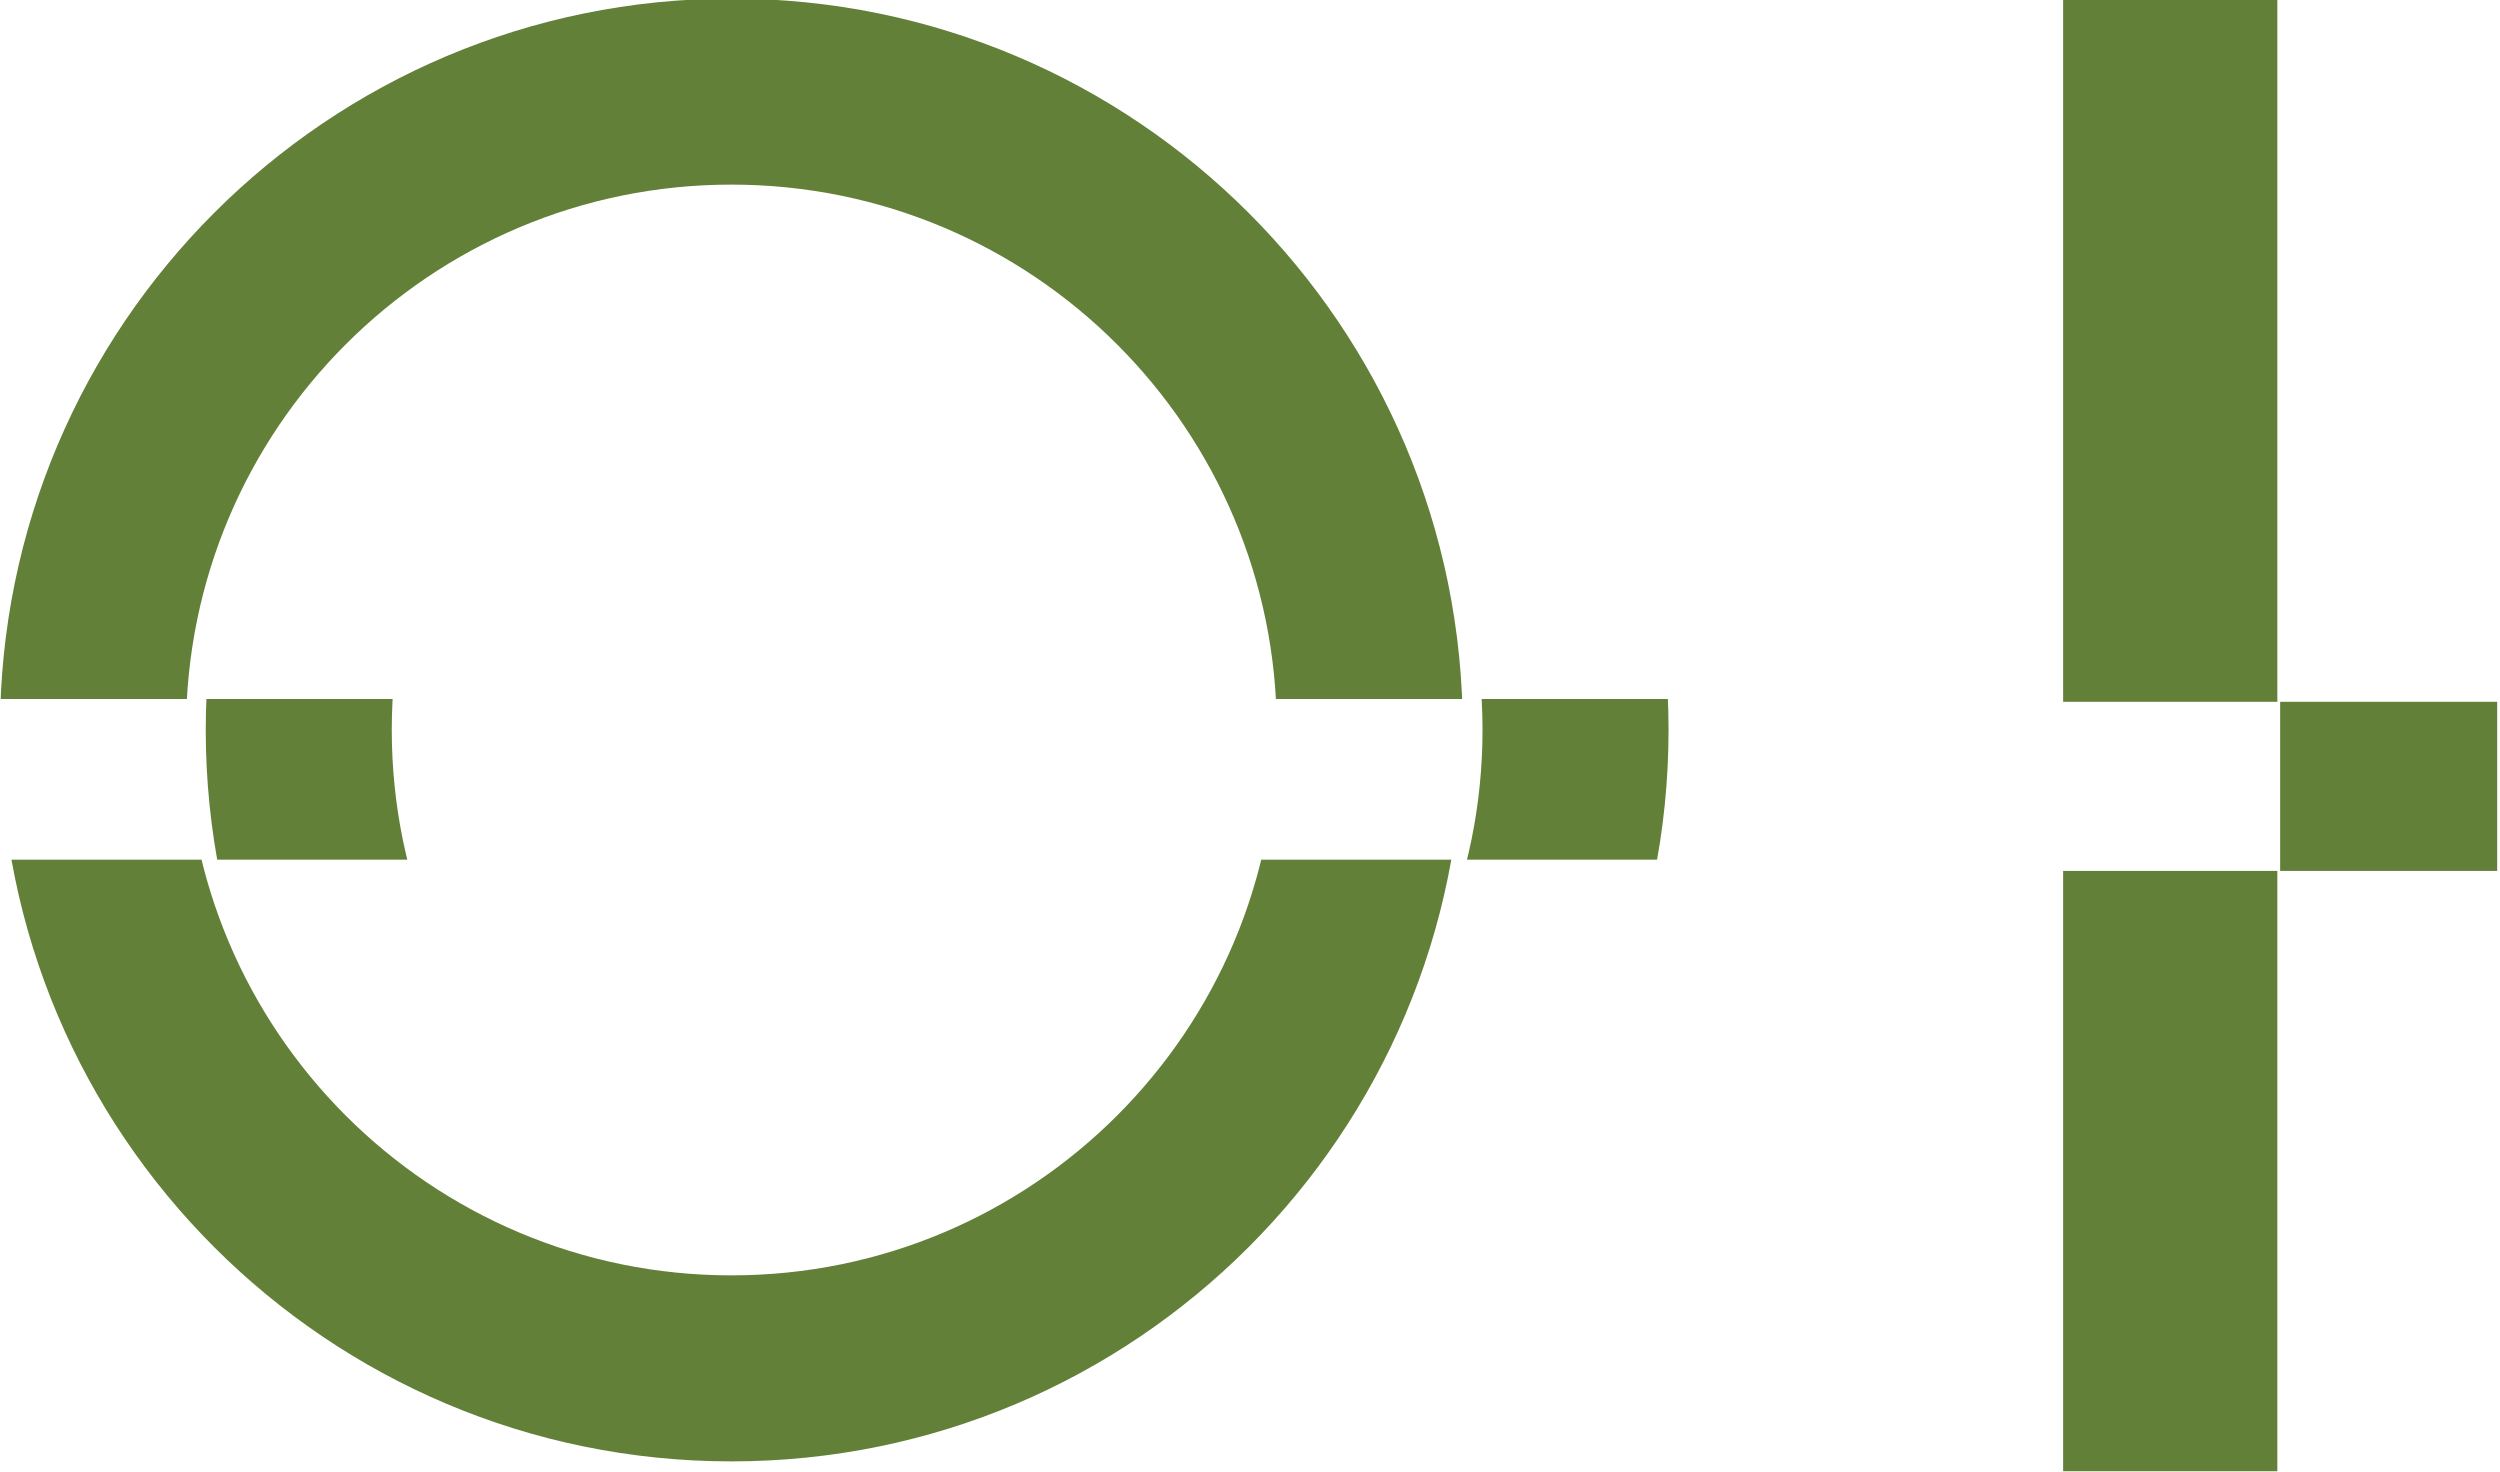
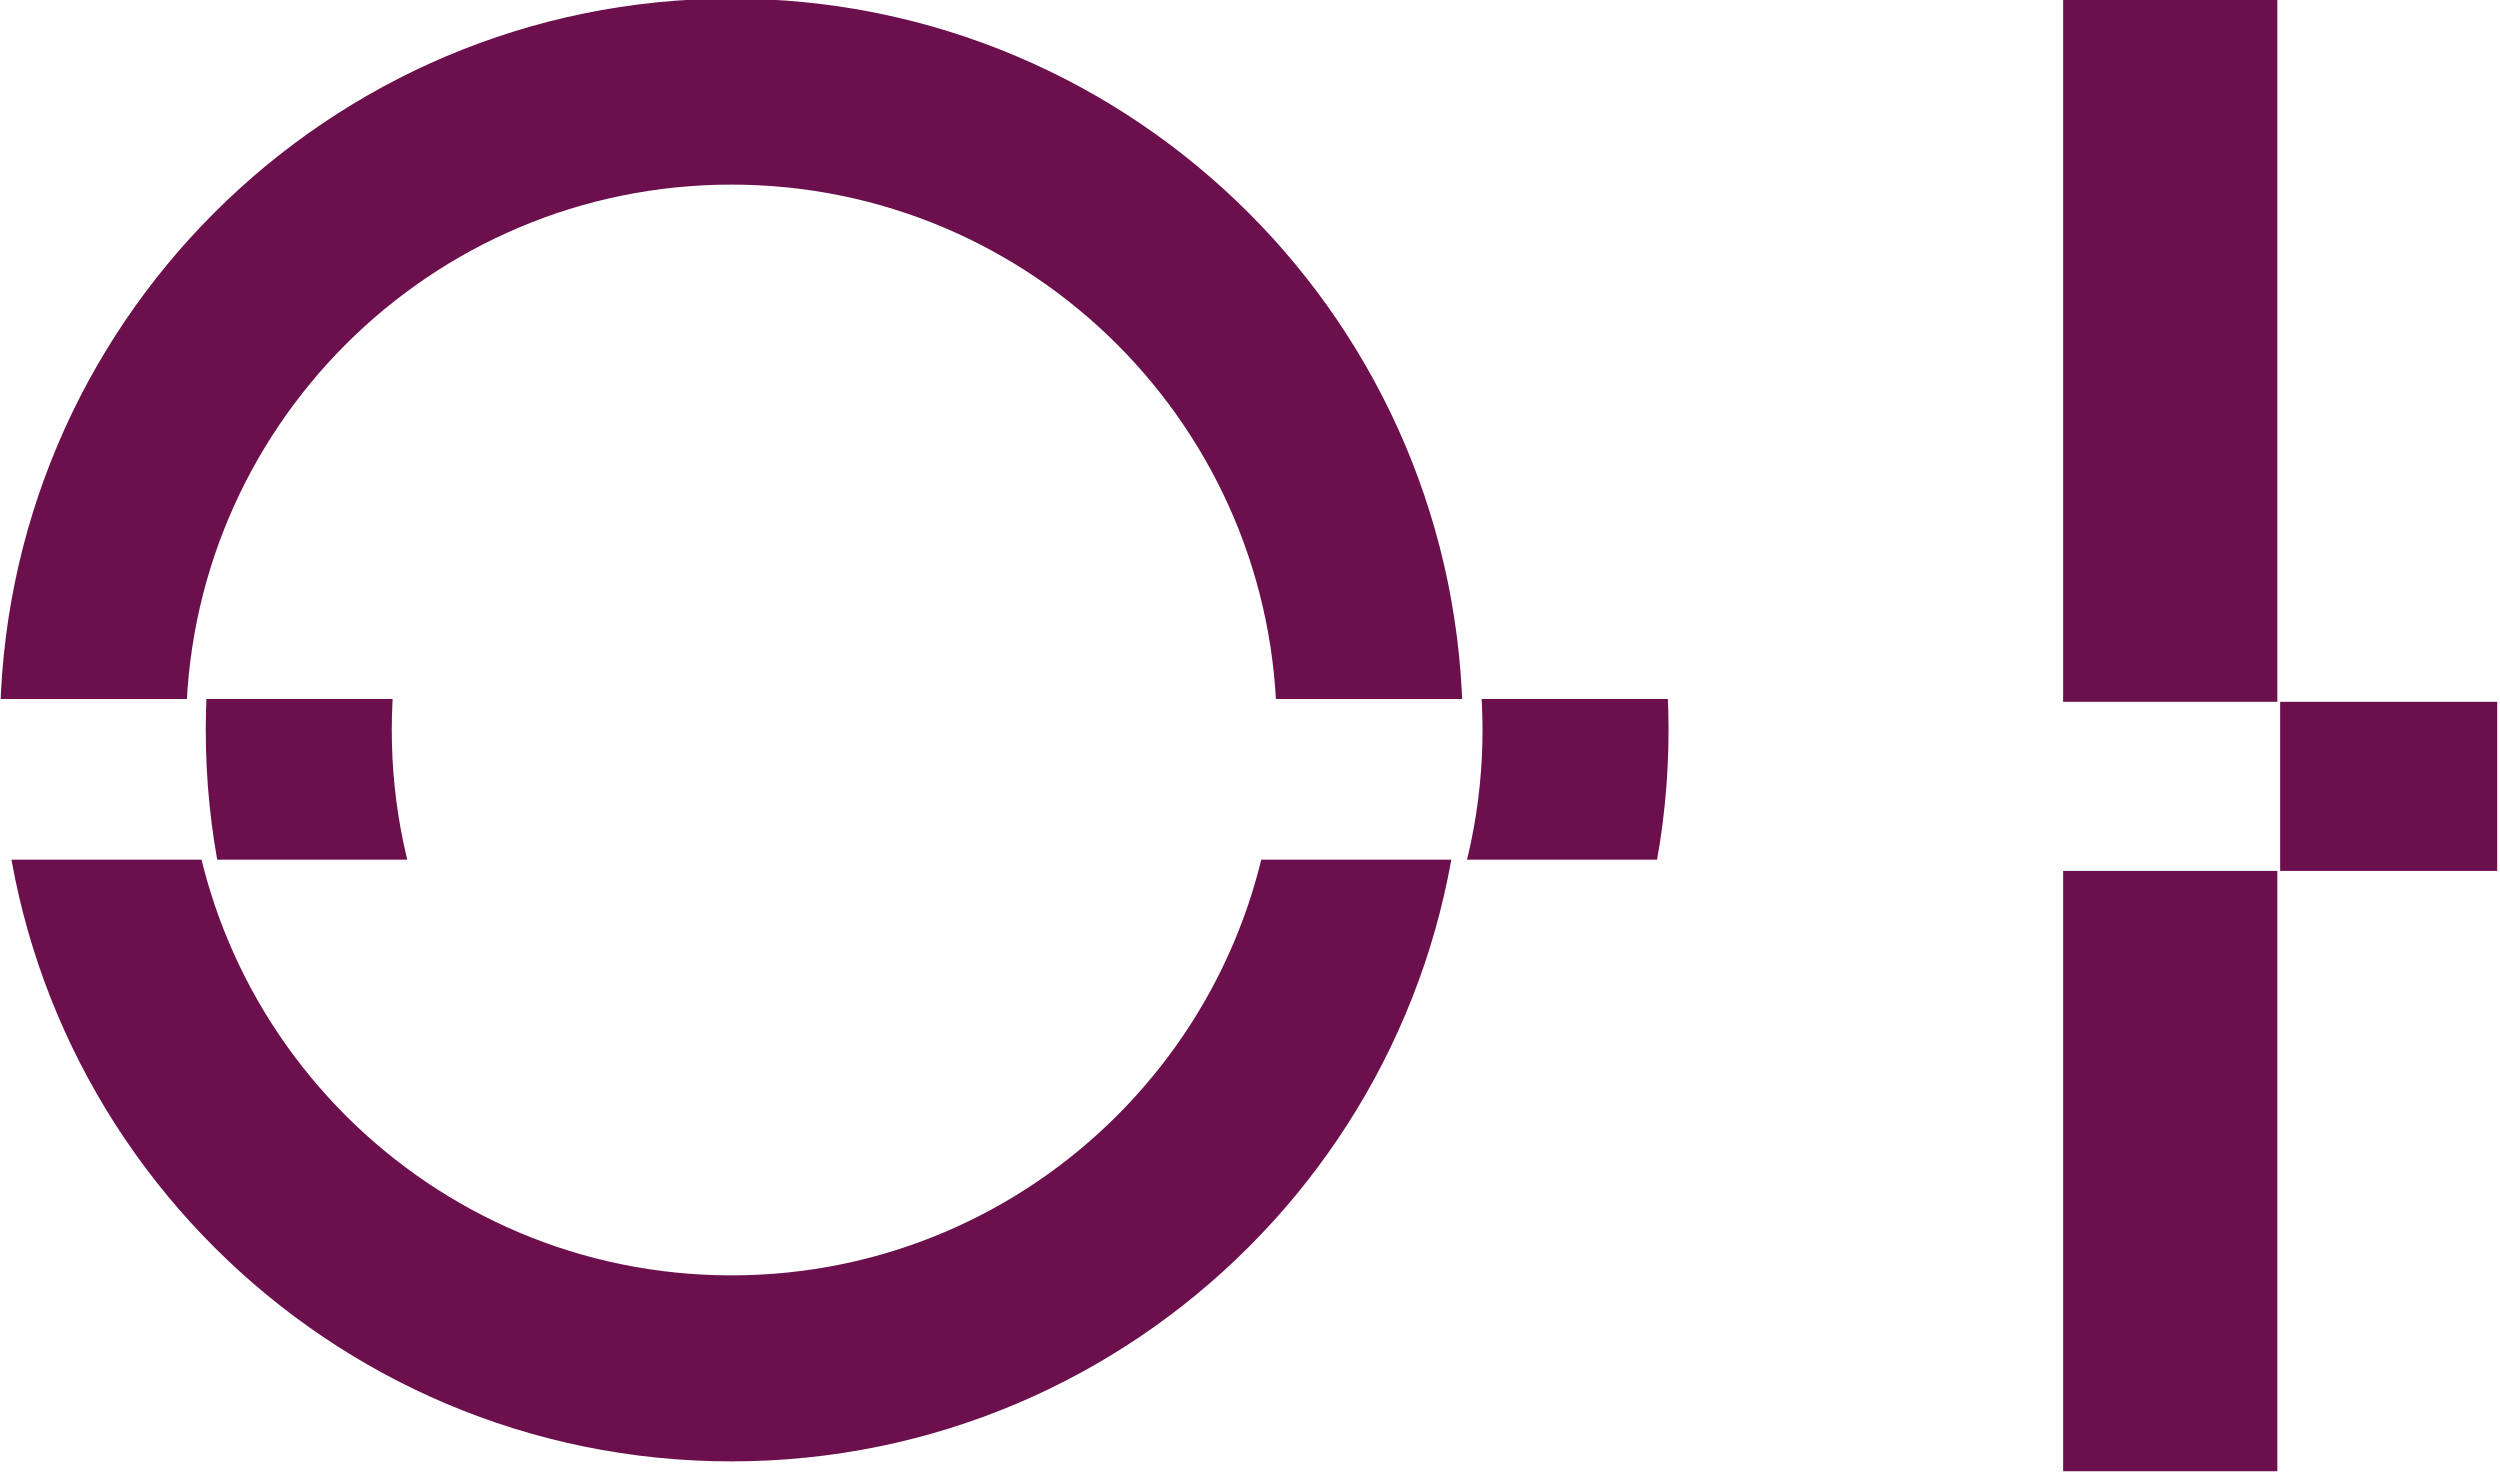
<svg xmlns="http://www.w3.org/2000/svg" viewBox="110 128 887 522" width="887" height="522" role="img" aria-label="Outside In">
  <defs>
    <clipPath id="mt">
      <rect x="0" y="0" width="1200" height="376" />
    </clipPath>
    <clipPath id="mb">
      <rect x="0" y="433" width="1200" height="400" />
    </clipPath>
    <clipPath id="ms">
      <rect x="0" y="376" width="1200" height="57" />
    </clipPath>
  </defs>
-   <g fill="#628038">
+   <g fill="#6b104d">
    <path d="M110,387a259.5,259.5 0 1,0 519,0a259.5,259.5 0 1,0 -519,0ZM176,387a193.5,193.5 0 1,0 387,0a193.5,193.5 0 1,0 -387,0Z" fill-rule="evenodd" clip-path="url(#mt)" />
    <path d="M110,387a259.5,259.5 0 1,0 519,0a259.5,259.5 0 1,0 -519,0ZM176,387a193.5,193.5 0 1,0 387,0a193.5,193.5 0 1,0 -387,0Z" fill-rule="evenodd" clip-path="url(#mb)" />
    <g transform="translate(73 0)">
      <path d="M110,387a259.5,259.5 0 1,0 519,0a259.5,259.5 0 1,0 -519,0ZM176,387a193.5,193.5 0 1,0 387,0a193.5,193.5 0 1,0 -387,0Z" fill-rule="evenodd" clip-path="url(#ms)" />
    </g>
    <rect x="842" y="128" width="76" height="249" />
    <rect x="842" y="437" width="76" height="213" />
    <rect x="919" y="377" width="77" height="60" />
  </g>
</svg>
